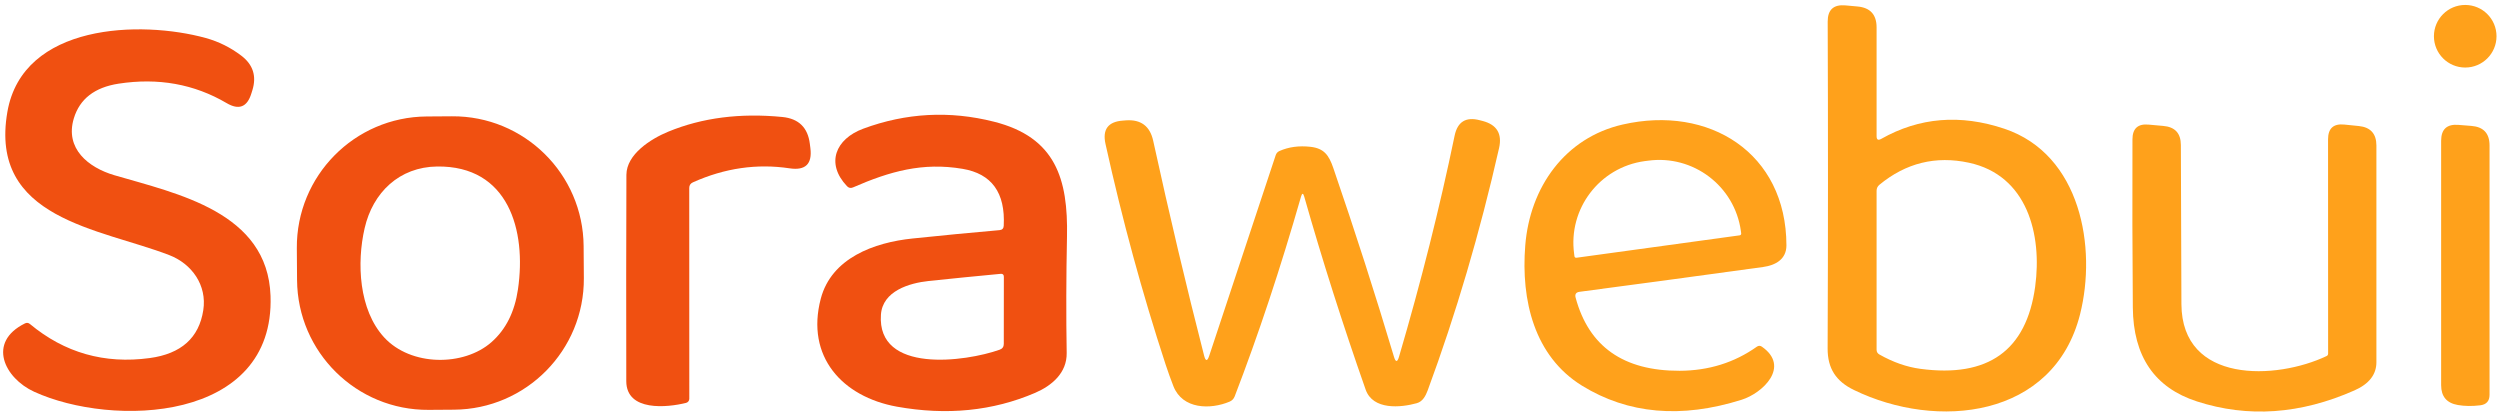
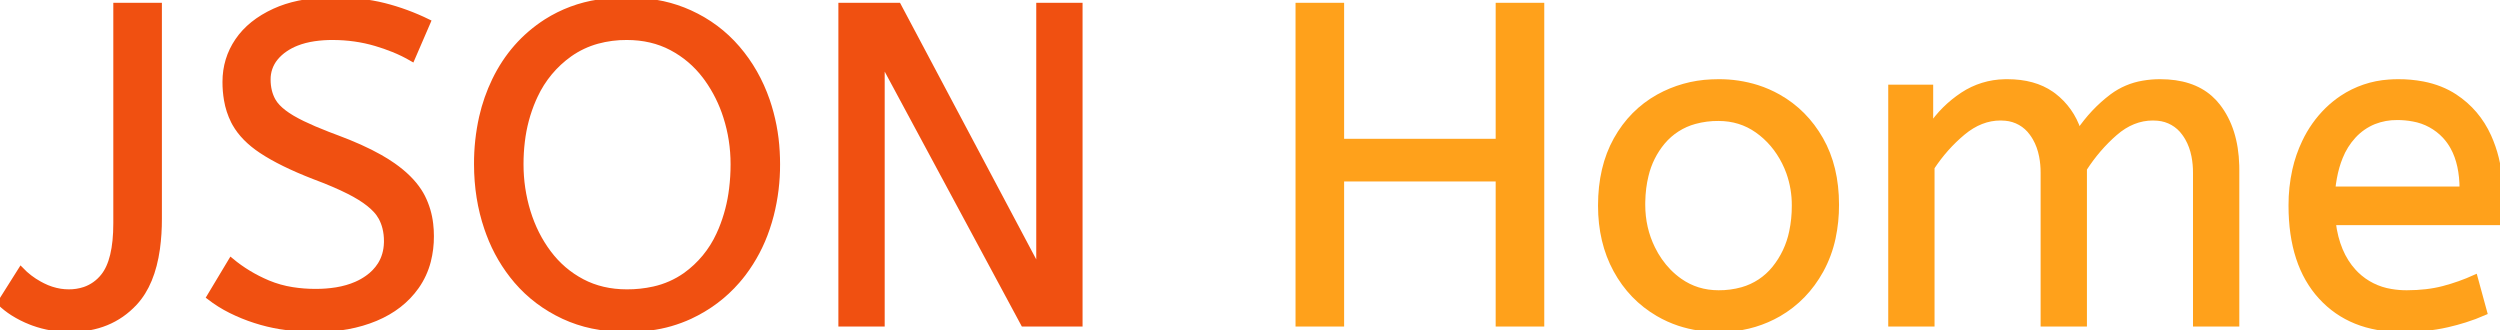
- <svg xmlns="http://www.w3.org/2000/svg" version="1.1" viewBox="0.00 0.00 409.00 68.00">
-   <path fill="#ffa11b" d="   M 307.77 22.72   Q 317.10 17.44 327.91 21.06   C 340.45 25.27 343.04 40.53 340.30 51.41   C 336.00 68.45 316.88 70.41 303.30 63.80   C 300.39 62.39 298.98 60.30 299.00 56.99   Q 299.11 29.47 299.01 3.54   Q 299.00 0.63 301.90 0.88   Q 303.45 1.02 303.88 1.06   Q 307.01 1.34 307.01 4.48   L 307.01 22.28   Q 307.01 23.15 307.77 22.72   Z   M 314.16 60.34   Q 330.80 62.57 332.95 46.92   C 334.12 38.38 331.68 28.68 322.11 26.62   Q 313.98 24.87 307.47 30.23   Q 307.01 30.61 307.01 31.21   L 307.01 57.22   Q 307.01 57.73 307.46 57.99   Q 310.82 59.89 314.16 60.34   Z" />
-   <circle fill="#ffa11b" cx="403.31" cy="5.93" r="5.12" />
-   <path fill="#f05011" d="   M 27.68 41.73   C 16.34 37.36 -1.85 35.86 1.21 18.29   C 3.73 3.83 23.01 3.29 33.67 6.22   Q 36.84 7.10 39.48 9.11   Q 42.36 11.30 41.29 14.76   Q 41.22 15.00 41.12 15.30   Q 40.09 18.64 37.08 16.87   Q 29.12 12.19 19.39 13.69   Q 13.52 14.60 12.08 19.36   C 10.58 24.31 14.46 27.41 18.69 28.66   C 29.05 31.70 43.80 34.70 44.26 48.42   C 44.97 69.15 18.35 69.93 5.59 64.09   C 0.74 61.87 -2.17 56.00 4.08 52.91   Q 4.52 52.69 4.90 53.01   Q 13.40 60.08 24.48 58.58   Q 32.22 57.54 33.26 50.73   C 33.88 46.67 31.40 43.16 27.68 41.73   Z" />
-   <path fill="#f05011" d="   M 95.518 45.486   A 21.39 21.39 0.0 0 1 74.278 67.025   L 70.138 67.054   A 21.39 21.39 0.0 0 1 48.599 45.814   L 48.562 40.594   A 21.39 21.39 0.0 0 1 69.802 19.055   L 73.942 19.026   A 21.39 21.39 0.0 0 1 95.481 40.266   L 95.518 45.486   Z   M 84.74 47.33   C 86.15 37.70 83.21 27.08 71.50 27.24   C 65.35 27.32 60.99 31.47 59.65 37.35   C 58.35 43.00 58.69 50.68 62.85 55.20   C 67.22 59.95 75.87 59.97 80.40 55.98   Q 83.93 52.88 84.74 47.33   Z" />
-   <path fill="#f05011" d="   M 112.76 30.75   L 112.77 65.24   A 0.70 0.69 -7.7 0 1 112.25 65.91   C 109.18 66.68 102.48 67.37 102.46 62.37   Q 102.42 44.99 102.48 28.60   C 102.50 25.23 106.47 22.72 109.33 21.54   Q 117.63 18.12 128.00 19.14   Q 132.00 19.54 132.49 23.53   Q 132.52 23.74 132.58 24.24   Q 133.06 28.12 129.19 27.54   Q 121.17 26.33 113.36 29.83   Q 112.76 30.10 112.76 30.75   Z" />
-   <path fill="#f05011" d="   M 164.21 36.94   Q 164.63 28.82 157.47 27.62   C 150.94 26.52 145.58 28.03 139.55 30.66   Q 139.00 30.90 138.58 30.47   C 135.01 26.72 136.73 22.72 141.21 21.06   Q 151.74 17.16 162.61 19.91   C 172.73 22.46 174.75 29.30 174.56 38.72   Q 174.36 48.61 174.51 57.75   C 174.56 61.00 172.09 63.09 169.35 64.27   Q 158.96 68.73 146.73 66.53   C 137.79 64.91 131.79 58.33 134.28 48.86   C 136.03 42.22 142.99 39.67 149.28 39.02   Q 156.55 38.26 163.53 37.65   Q 164.18 37.59 164.21 36.94   Z   M 144.12 51.48   C 143.45 61.17 157.95 59.20 163.55 57.21   Q 164.22 56.97 164.22 56.26   L 164.23 45.28   Q 164.23 44.75 163.70 44.80   Q 157.73 45.36 151.94 45.97   C 148.74 46.31 144.39 47.61 144.12 51.48   Z" />
-   <path fill="#ffa11b" d="   M 213.37 32.16   Q 213.11 31.26 212.85 32.16   Q 207.81 49.74 201.99 64.86   Q 201.75 65.46 201.16 65.71   C 198.03 67.03 193.46 66.98 191.97 63.18   Q 191.29 61.44 190.69 59.62   Q 184.98 42.19 180.86 23.55   Q 180.07 19.98 183.72 19.73   L 184.22 19.69   Q 187.87 19.44 188.66 23.02   Q 192.65 41.26 196.99 58.17   Q 197.36 59.61 197.83 58.20   L 208.71 25.37   Q 208.87 24.91 209.31 24.71   Q 211.57 23.70 214.41 24.02   C 216.59 24.27 217.40 25.36 218.12 27.46   Q 223.49 43.09 228.05 58.36   Q 228.47 59.76 228.88 58.36   Q 234.31 39.88 237.97 22.22   Q 238.68 18.77 242.09 19.67   Q 242.26 19.71 242.56 19.79   Q 246.04 20.70 245.25 24.22   Q 240.53 45.02 233.57 63.87   C 233.24 64.74 232.77 65.69 231.79 65.96   C 229.15 66.70 224.61 67.12 223.42 63.74   Q 217.79 47.70 213.37 32.16   Z" />
-   <path fill="#ffa11b" d="   M 258.41 47.74   Q 257.55 47.86 257.77 48.69   Q 261.00 60.70 274.79 60.66   Q 281.91 60.63 287.42 56.72   Q 287.83 56.43 288.25 56.72   C 292.95 60.01 288.35 64.33 284.93 65.40   Q 270.13 70.06 258.82 63.10   C 251.00 58.27 248.82 49.14 249.53 40.18   C 250.28 30.62 256.04 22.52 265.48 20.37   C 279.58 17.15 292.23 24.97 292.26 40.14   C 292.26 42.43 290.46 43.40 288.45 43.68   Q 274.03 45.67 258.41 47.74   Z   M 257.89 42.17   L 284.62 38.50   A 0.28 0.28 0.0 0 0 284.86 38.19   L 284.81 37.80   A 13.49 13.47 -7.8 0 0 269.62 26.29   L 269.06 26.36   A 13.49 13.47 -7.8 0 0 257.53 41.54   L 257.58 41.93   A 0.28 0.28 0.0 0 0 257.89 42.17   Z" />
-   <path fill="#ffa11b" d="   M 380.63 58.25   A 0.43 0.42 78.4 0 0 380.88 57.86   L 380.87 22.79   Q 380.87 20.10 383.55 20.38   Q 384.28 20.45 385.92 20.62   Q 388.77 20.92 388.78 23.79   Q 388.80 41.93 388.78 59.26   Q 388.78 62.28 385.19 63.87   Q 371.95 69.73 359.41 65.67   Q 349.03 62.31 348.93 50.30   Q 348.82 37.03 348.87 22.81   Q 348.87 20.12 351.55 20.39   Q 352.72 20.51 353.90 20.60   Q 356.79 20.84 356.79 23.73   Q 356.82 35.88 356.88 49.75   C 356.94 62.83 372.41 62.16 380.63 58.25   Z" />
-   <path fill="#ffa11b" d="   M 405.75 66.31   Q 403.77 66.55 402.11 66.26   Q 399.37 65.79 399.37 63.02   L 399.37 23.03   Q 399.37 20.20 402.20 20.43   Q 403.26 20.51 404.33 20.60   Q 407.29 20.83 407.29 23.80   L 407.29 64.58   Q 407.29 66.13 405.75 66.31   Z" />
+ <svg xmlns="http://www.w3.org/2000/svg" width="439.68" height="57.921" viewBox="0 0 439.68 57.921">
+   <g id="svgGroup" stroke-linecap="round" fill-rule="evenodd" font-size="9pt" stroke="#f05011" stroke-width="0.25mm" fill="#f05011" style="stroke:#f05011;stroke-width:0.25mm;fill:#f05011">
+     <path fill="#f05011" d="M 0 53.28 L 3.68 47.44 A 13.487 13.487 0 0 0 6.936 49.933 A 15.544 15.544 0 0 0 7.52 50.24 A 10.491 10.491 0 0 0 10.62 51.248 A 9.553 9.553 0 0 0 12.08 51.36 A 8.593 8.593 0 0 0 14.886 50.922 A 7.149 7.149 0 0 0 18.16 48.6 Q 20.4 45.84 20.4 39.28 L 20.4 0.96 L 28 0.96 L 28 38.48 A 37.877 37.877 0 0 1 27.658 43.759 Q 26.793 49.89 23.735 53.221 A 11.632 11.632 0 0 1 23.68 53.28 Q 19.36 57.92 12.32 57.92 A 18.754 18.754 0 0 1 5.858 56.814 A 17.924 17.924 0 0 1 5.4 56.64 A 18.262 18.262 0 0 1 2.262 55.055 A 14.547 14.547 0 0 1 0 53.28 Z" id="0" vector-effect="non-scaling-stroke" />
+     <path d="M 36.8 52.24 L 40.64 45.84 Q 43.52 48.24 47.12 49.76 A 18.679 18.679 0 0 0 51.416 50.968 A 25.694 25.694 0 0 0 55.52 51.28 A 22.385 22.385 0 0 0 59.158 51.003 Q 61.096 50.684 62.665 49.995 A 10.96 10.96 0 0 0 64.64 48.88 A 8.224 8.224 0 0 0 66.877 46.556 Q 67.93 44.871 67.996 42.693 A 9.693 9.693 0 0 0 68 42.4 A 9.552 9.552 0 0 0 67.73 40.086 A 7.853 7.853 0 0 0 67.04 38.28 A 6.478 6.478 0 0 0 66.08 36.955 Q 65.056 35.842 63.32 34.76 A 25.684 25.684 0 0 0 61.341 33.658 Q 58.885 32.415 55.2 31.04 Q 49.44 28.8 46 26.52 Q 42.815 24.41 41.31 21.75 A 10.642 10.642 0 0 1 41.08 21.32 A 13.333 13.333 0 0 1 39.863 17.583 A 18.342 18.342 0 0 1 39.6 14.4 Q 39.6 10.4 41.8 7.16 Q 44 3.92 48.28 1.96 Q 52.158 0.185 57.514 0.018 A 36.182 36.182 0 0 1 58.64 0 Q 63.6 0 67.56 1 Q 71.52 2 75.28 3.84 L 72.48 10.32 A 25.197 25.197 0 0 0 69.179 8.705 A 33.349 33.349 0 0 0 66.12 7.64 Q 62.48 6.56 58.48 6.56 A 21.75 21.75 0 0 0 55.256 6.784 Q 53.55 7.04 52.16 7.59 A 10.093 10.093 0 0 0 50.16 8.64 A 7.921 7.921 0 0 0 48.429 10.212 A 5.887 5.887 0 0 0 47.12 14 A 8.372 8.372 0 0 0 47.354 16.018 A 6.849 6.849 0 0 0 48 17.68 A 5.529 5.529 0 0 0 48.855 18.82 Q 49.754 19.763 51.273 20.678 A 18.802 18.802 0 0 0 51.48 20.8 A 26.402 26.402 0 0 0 53.253 21.738 Q 55.068 22.62 57.637 23.618 A 104.013 104.013 0 0 0 59.28 24.24 A 64.983 64.983 0 0 1 63.263 25.864 Q 65.209 26.738 66.81 27.645 A 28.403 28.403 0 0 1 69.16 29.12 Q 72.142 31.218 73.702 33.611 A 11.384 11.384 0 0 1 74.32 34.68 A 14.063 14.063 0 0 1 75.713 39.371 A 17.724 17.724 0 0 1 75.84 41.52 A 17.368 17.368 0 0 1 75.306 45.921 A 13.684 13.684 0 0 1 73.24 50.4 Q 70.64 54.08 66.04 56 Q 61.44 57.92 55.52 57.92 A 37.893 37.893 0 0 1 49.3 57.43 A 30.439 30.439 0 0 1 44.88 56.36 A 30.565 30.565 0 0 1 40.587 54.615 A 22.746 22.746 0 0 1 36.8 52.24 Z" id="1" vector-effect="non-scaling-stroke" />
+     <path d="M 104.167 57.314 A 29.208 29.208 0 0 0 110.24 57.92 A 30.68 30.68 0 0 0 114.369 57.651 A 24.059 24.059 0 0 0 121.36 55.64 Q 126.24 53.36 129.68 49.4 A 26.111 26.111 0 0 0 130.74 48.098 A 27.788 27.788 0 0 0 134.92 40.16 A 32.418 32.418 0 0 0 135.621 37.816 A 35.556 35.556 0 0 0 136.72 28.88 A 38.572 38.572 0 0 0 136.657 26.659 A 33.152 33.152 0 0 0 134.92 17.68 Q 133.12 12.48 129.68 8.48 Q 126.24 4.48 121.32 2.24 A 23.94 23.94 0 0 0 116.607 0.67 A 29.136 29.136 0 0 0 110.24 0 A 31.48 31.48 0 0 0 105.258 0.381 A 23.729 23.729 0 0 0 96.08 3.8 Q 90.16 7.6 87 14.12 A 30.391 30.391 0 0 0 84.732 20.611 A 36.945 36.945 0 0 0 83.84 28.88 Q 83.84 34.88 85.64 40.16 A 31.501 31.501 0 0 0 85.992 41.139 A 27.482 27.482 0 0 0 90.84 49.4 Q 94.24 53.36 99.12 55.64 A 23.313 23.313 0 0 0 104.167 57.314 Z M 110.24 51.36 A 21.213 21.213 0 0 0 114.998 50.853 A 15.453 15.453 0 0 0 120.56 48.4 A 17.976 17.976 0 0 0 126.42 41.304 A 21.801 21.801 0 0 0 126.84 40.36 A 27.286 27.286 0 0 0 128.698 33.217 A 34.803 34.803 0 0 0 128.96 28.88 Q 128.96 24.56 127.68 20.56 A 23.788 23.788 0 0 0 124.368 13.899 A 22.496 22.496 0 0 0 124 13.4 Q 121.6 10.24 118.12 8.4 Q 114.64 6.56 110.24 6.56 A 19.269 19.269 0 0 0 105.046 7.233 A 15.636 15.636 0 0 0 100.2 9.52 A 18.518 18.518 0 0 0 94.119 16.822 A 22.228 22.228 0 0 0 93.8 17.52 A 26.234 26.234 0 0 0 91.837 24.871 A 33.005 33.005 0 0 0 91.6 28.88 Q 91.6 33.2 92.84 37.24 Q 94.08 41.28 96.48 44.48 Q 98.88 47.68 102.36 49.52 Q 105.84 51.36 110.24 51.36 Z" id="2" vector-effect="non-scaling-stroke" />
+     <path d="M 155.12 56.96 L 147.92 56.96 L 147.92 0.96 L 158 0.96 L 182.72 47.52 L 182.72 0.96 L 189.92 0.96 L 189.92 56.96 L 180 56.96 L 155.12 10.72 L 155.12 56.96 Z" id="3" vector-effect="non-scaling-stroke" />
+     <path fill="#ffa11b" stroke="#ffa11b" d="M 235.92 56.96 L 228.32 56.96 L 228.32 0.96 L 235.92 0.96 L 235.92 24.88 L 263.52 24.88 L 263.52 0.96 L 271.12 0.96 L 271.12 56.96 L 263.52 56.96 L 263.52 31.44 L 235.92 31.44 L 235.92 56.96 Z" id="5" vector-effect="non-scaling-stroke" />
+     <path fill="#ffa11b" stroke="#ffa11b" d="M 295.329 56.849 A 21.771 21.771 0 0 0 302.24 57.92 A 24.581 24.581 0 0 0 304.06 57.854 A 20.206 20.206 0 0 0 312.84 55.2 Q 317.52 52.48 320.24 47.56 A 21.004 21.004 0 0 0 322.362 41.847 A 27.347 27.347 0 0 0 322.96 36 Q 322.96 29.36 320.2 24.52 Q 317.44 19.68 312.76 17.04 A 19.879 19.879 0 0 0 309.047 15.419 A 22.19 22.19 0 0 0 302.24 14.4 A 25.06 25.06 0 0 0 300.976 14.432 A 20.935 20.935 0 0 0 291.68 17.04 Q 286.96 19.68 284.24 24.56 Q 281.52 29.44 281.52 36.16 Q 281.52 42.56 284.2 47.48 Q 286.88 52.4 291.6 55.16 A 19.647 19.647 0 0 0 295.329 56.849 Z M 302.24 51.52 A 14.993 14.993 0 0 0 306.421 50.968 A 11.2 11.2 0 0 0 312.08 47.24 A 15.042 15.042 0 0 0 315.135 40.768 A 21.684 21.684 0 0 0 315.6 36.16 A 17.101 17.101 0 0 0 314.62 30.331 A 16.011 16.011 0 0 0 313.84 28.52 Q 312.08 25.04 309.08 22.92 Q 306.08 20.8 302.24 20.8 A 15.399 15.399 0 0 0 298.059 21.338 A 11.229 11.229 0 0 0 292.4 24.96 A 14.303 14.303 0 0 0 289.461 30.859 Q 288.934 32.985 288.885 35.48 A 26.295 26.295 0 0 0 288.88 36 Q 288.88 40.16 290.64 43.72 A 15.55 15.55 0 0 0 293.464 47.752 A 14.102 14.102 0 0 0 295.4 49.4 Q 298.4 51.52 302.24 51.52 Z" id="6" vector-effect="non-scaling-stroke" />
+     <path fill="#ffa11b" stroke="#ffa11b" d="M 339.76 56.96 L 332.56 56.96 L 332.56 15.36 L 339.52 15.36 L 339.52 22.32 Q 341.76 18.96 345.2 16.68 A 13.764 13.764 0 0 1 352.562 14.407 A 16.686 16.686 0 0 1 353.04 14.4 Q 357.713 14.4 360.788 16.531 A 10.502 10.502 0 0 1 361.16 16.8 A 12.601 12.601 0 0 1 365.518 22.952 A 15.322 15.322 0 0 1 365.6 23.2 Q 368.08 19.52 371.48 16.96 A 12.535 12.535 0 0 1 376.912 14.654 A 17.157 17.157 0 0 1 379.92 14.4 Q 385.46 14.4 388.69 17.241 A 10.395 10.395 0 0 1 390.04 18.68 Q 393.185 22.735 393.351 29.122 A 27.679 27.679 0 0 1 393.36 29.84 L 393.36 56.96 L 386.16 56.96 L 386.16 30.4 A 15.234 15.234 0 0 0 385.89 27.449 Q 385.542 25.685 384.743 24.289 A 8.785 8.785 0 0 0 384.16 23.4 A 6.379 6.379 0 0 0 379.509 20.764 A 8.542 8.542 0 0 0 378.64 20.72 Q 375.04 20.72 371.96 23.4 Q 368.88 26.08 366.56 29.68 L 366.56 56.96 L 359.36 56.96 L 359.36 30.4 A 15.234 15.234 0 0 0 359.09 27.449 Q 358.742 25.685 357.943 24.289 A 8.785 8.785 0 0 0 357.36 23.4 A 6.379 6.379 0 0 0 352.709 20.764 A 8.542 8.542 0 0 0 351.84 20.72 Q 348.32 20.72 345.2 23.32 Q 342.08 25.92 339.76 29.44 L 339.76 56.96 Z" id="7" vector-effect="non-scaling-stroke" />
+     <path fill="#ffa11b" stroke="#ffa11b" d="M 439.44 39.12 L 410.32 39.12 Q 410.991 44.561 413.953 47.78 A 11.984 11.984 0 0 0 414.4 48.24 A 11.315 11.315 0 0 0 420.5 51.289 A 16.017 16.017 0 0 0 423.28 51.52 Q 426.88 51.52 429.76 50.76 Q 432.64 50 435.28 48.8 L 436.96 54.96 A 32.616 32.616 0 0 1 433.492 56.261 A 41.49 41.49 0 0 1 430.48 57.08 A 31.131 31.131 0 0 1 426.407 57.736 A 41.62 41.62 0 0 1 422.4 57.92 Q 413.44 57.92 408.2 52.2 Q 402.96 46.48 402.96 36.16 A 28.287 28.287 0 0 1 403.626 29.903 A 23.072 23.072 0 0 1 405.32 25 A 19.713 19.713 0 0 1 409.333 19.335 A 18.31 18.31 0 0 1 411.92 17.24 A 16.839 16.839 0 0 1 420.127 14.463 A 20.964 20.964 0 0 1 421.76 14.4 A 22.843 22.843 0 0 1 426.136 14.797 Q 429.307 15.416 431.72 17 Q 435.68 19.6 437.68 24 A 22.548 22.548 0 0 1 439.621 31.891 A 26.748 26.748 0 0 1 439.68 33.68 Q 439.68 36.48 439.44 39.12 Z M 410.24 33.28 L 433.04 33.28 Q 433.04 28.865 431.437 25.926 A 9.938 9.938 0 0 0 430 23.92 A 9.991 9.991 0 0 0 424.431 20.9 A 14.716 14.716 0 0 0 421.6 20.64 A 10.864 10.864 0 0 0 417.511 21.388 A 10.019 10.019 0 0 0 413.92 23.88 A 12.132 12.132 0 0 0 411.568 27.632 Q 410.893 29.279 410.522 31.297 A 25.617 25.617 0 0 0 410.24 33.28 Z" id="8" vector-effect="non-scaling-stroke" />
+   </g>
</svg>
